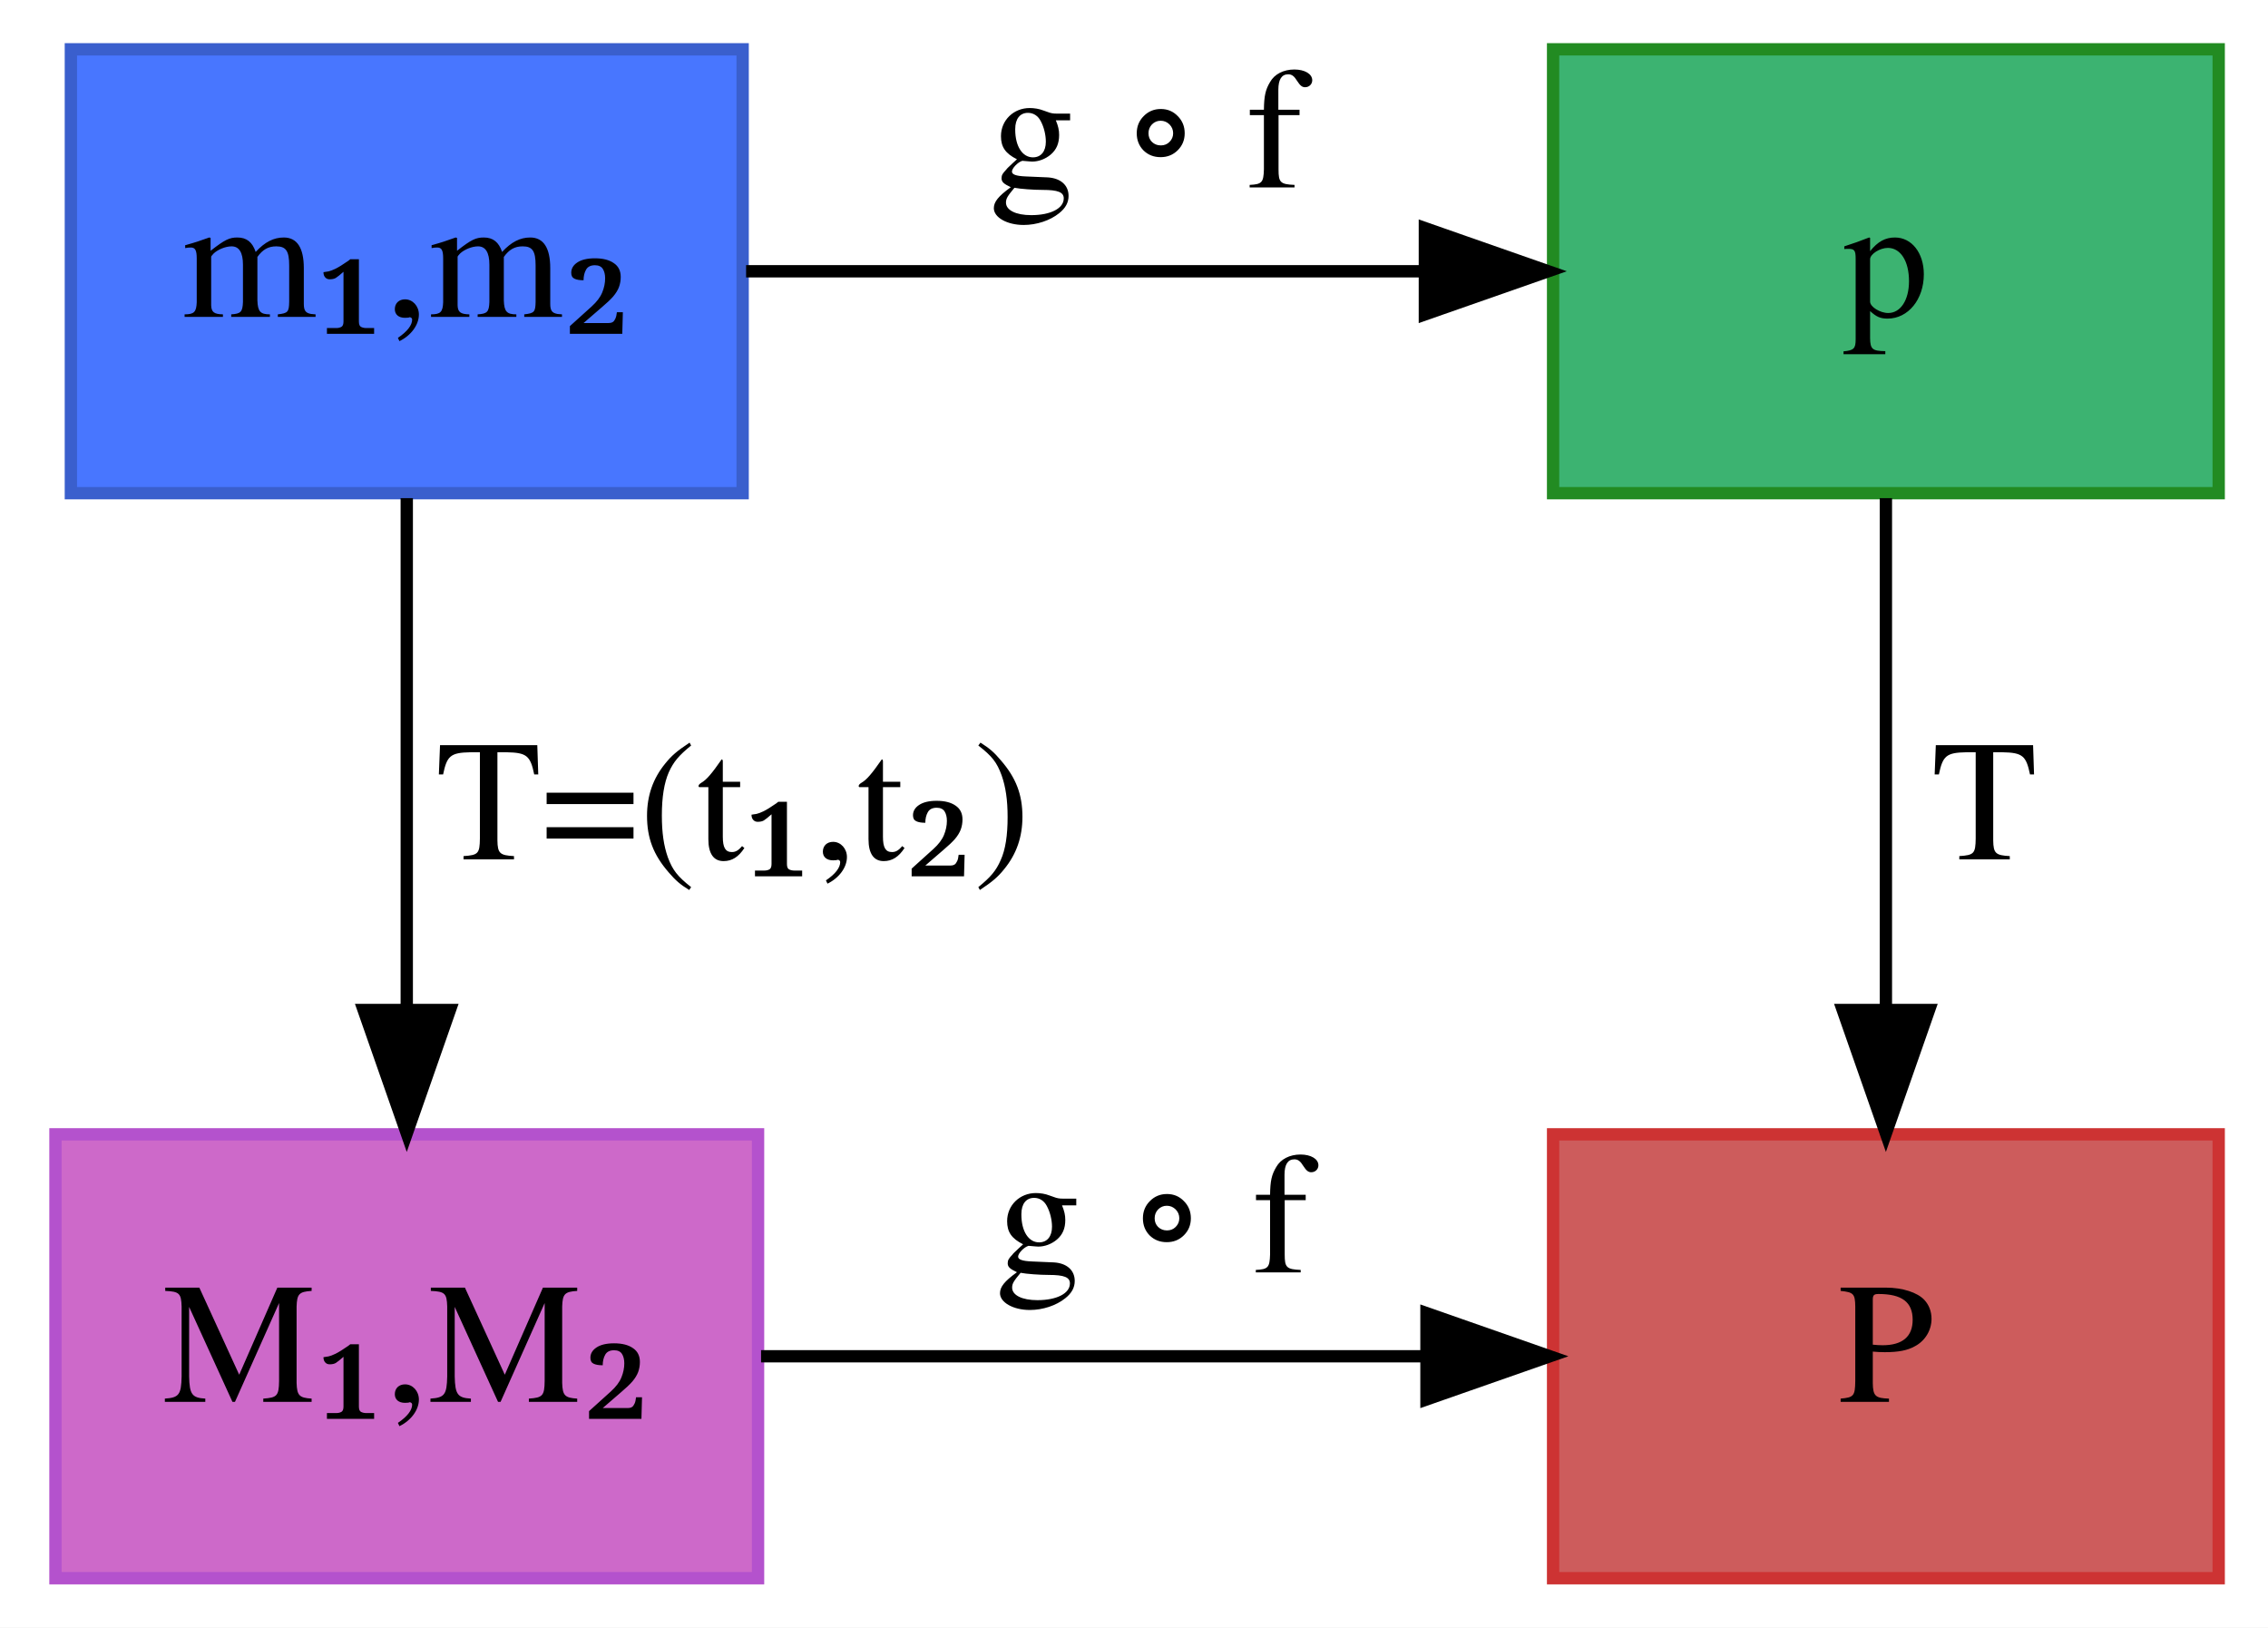
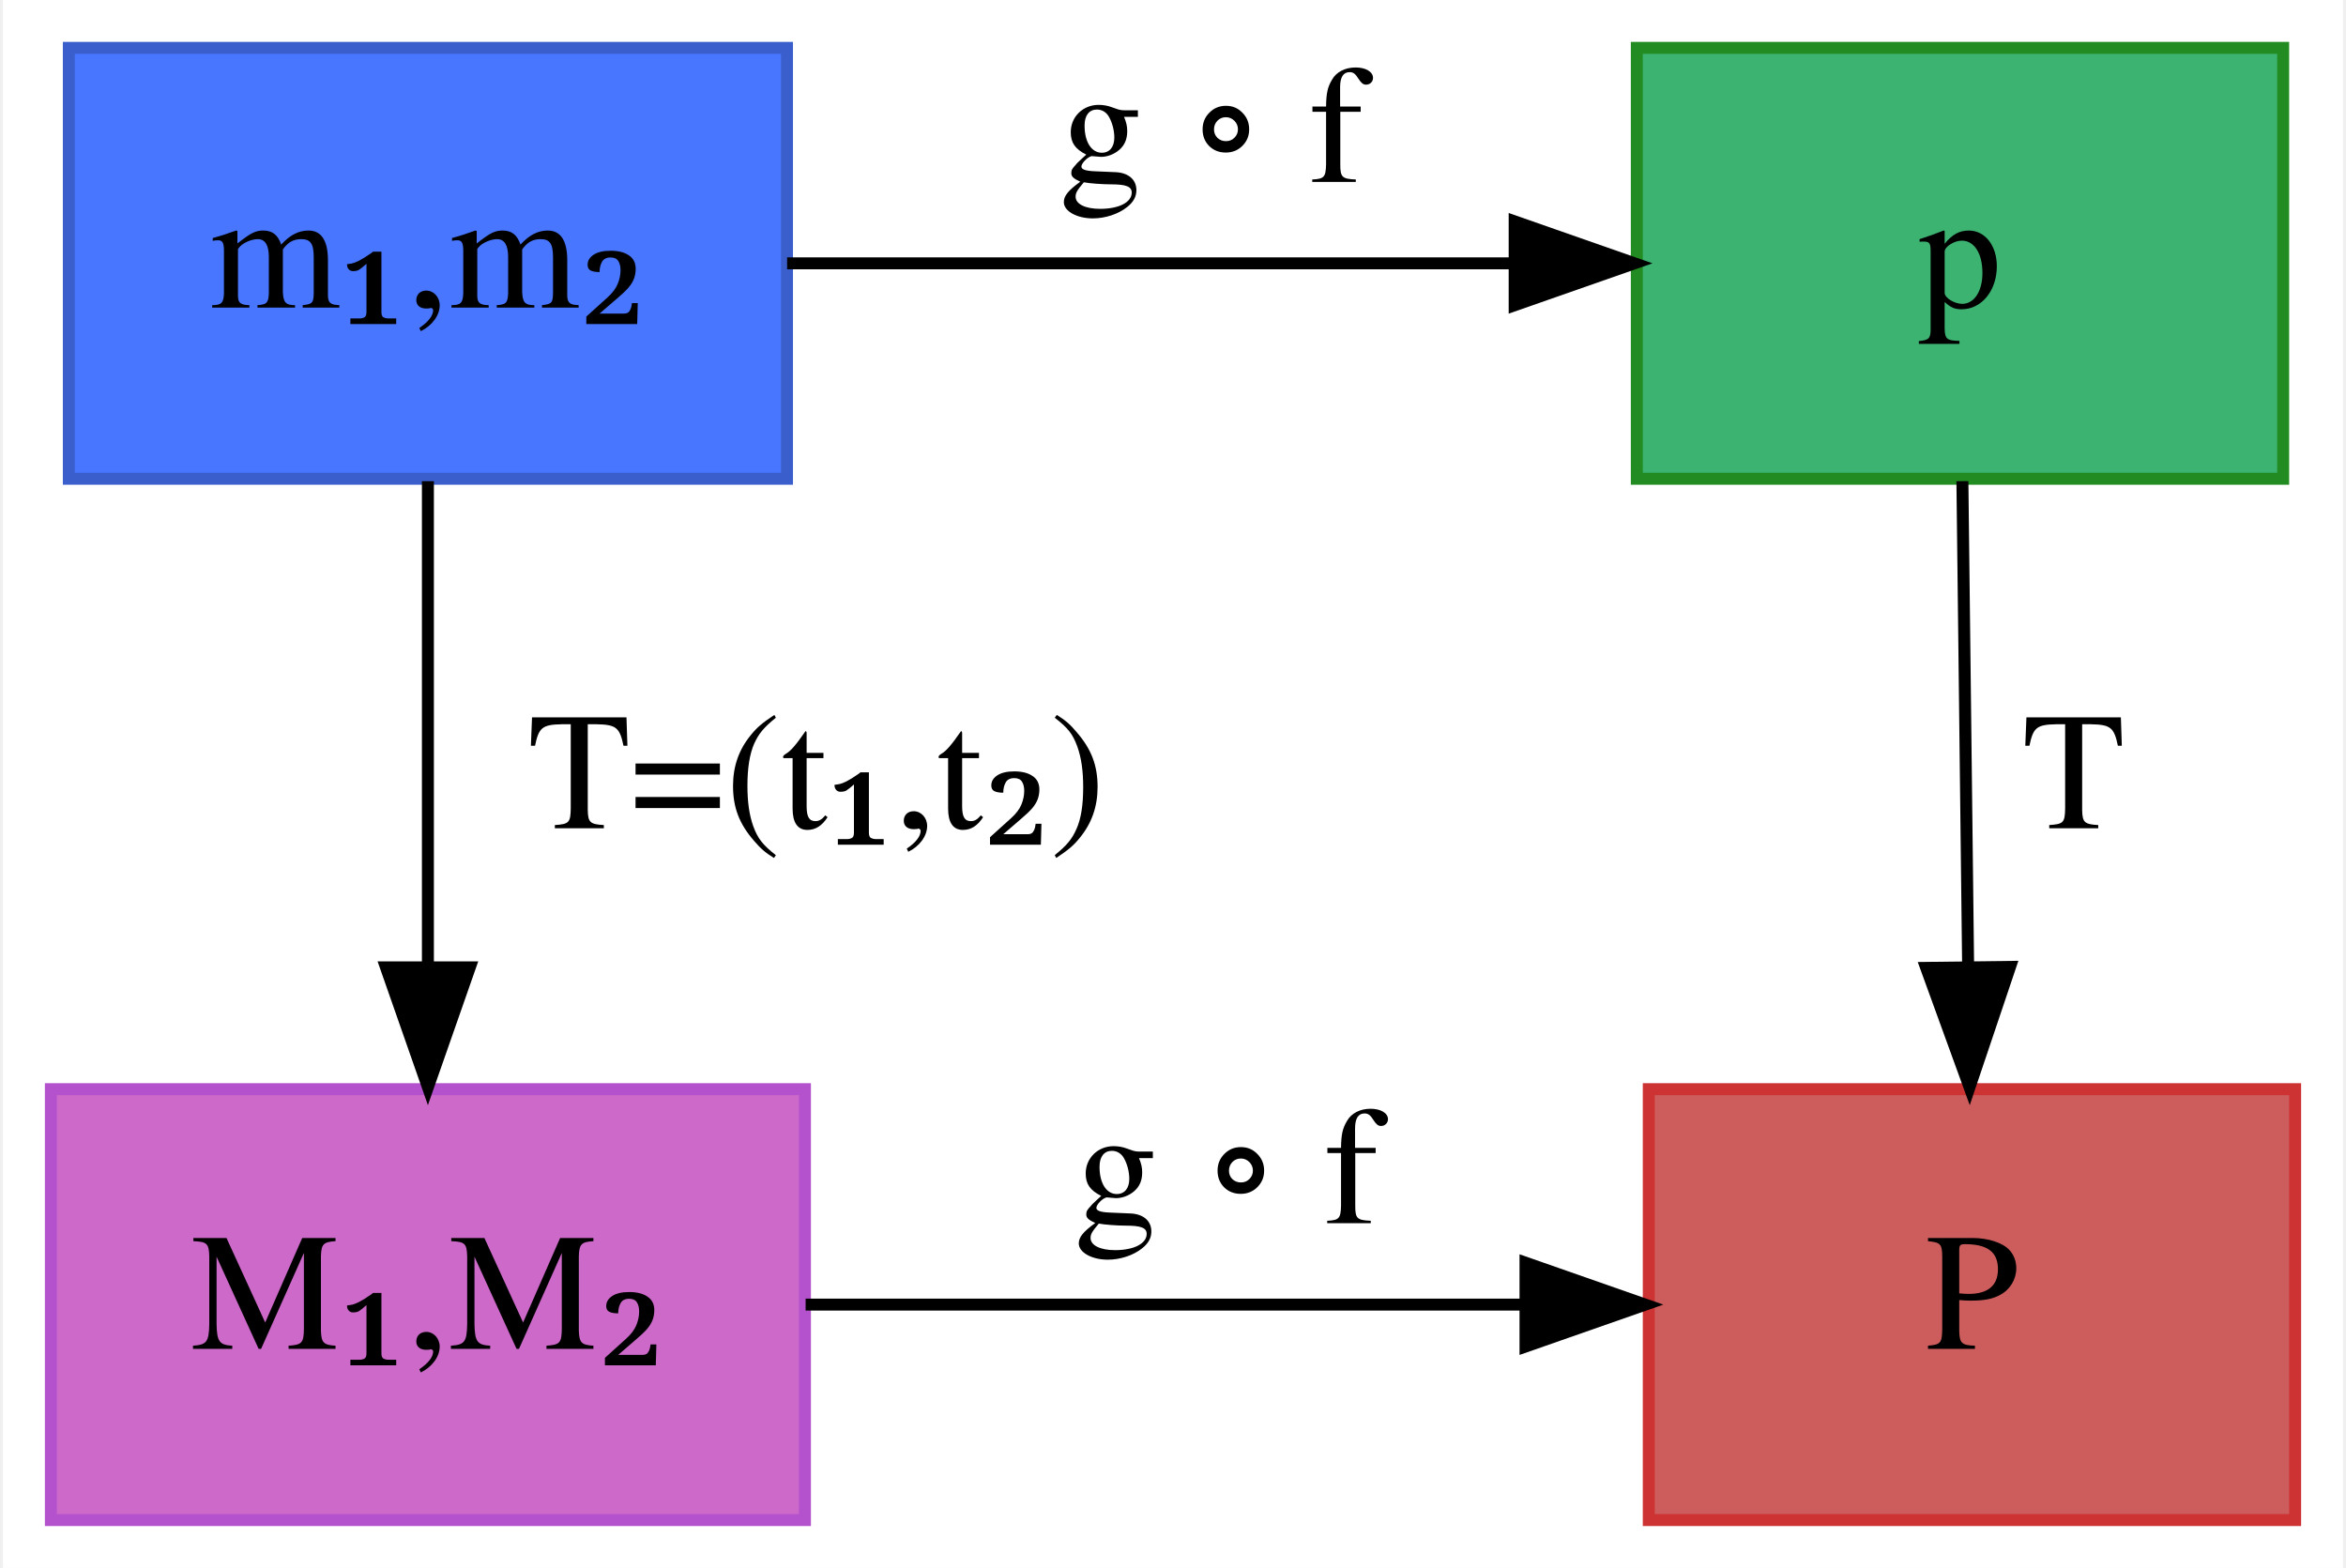
- <svg xmlns="http://www.w3.org/2000/svg" width="184pt" height="132pt" viewBox="0.00 0.00 184.00 132.00">
-   <g id="graph0" class="graph" transform="scale(1 1) rotate(0) translate(4 128)">
-     <polygon fill="white" stroke="none" points="-4,4 -4,-128 180,-128 180,4 -4,4" />
+ <svg xmlns="http://www.w3.org/2000/svg" width="196pt" height="131pt" viewBox="0.00 0.00 195.50 131.00">
+   <g id="graph0" class="graph" transform="scale(1 1) rotate(0) translate(4 127)">
+     <polygon fill="white" stroke="none" points="-4,4 -4,-127 191.5,-127 191.5,4 -4,4" />
    <g id="node1" class="node">
-       <polygon fill="#4876ff" stroke="#3a5fcd" points="56.25,-124 1.75,-124 1.75,-88 56.25,-88 56.25,-124" />
-       <text text-anchor="middle" x="29" y="-102.3" font-family="Times,serif" font-size="14.00">m₁,m₂</text>
+       <polygon fill="#4876ff" stroke="#3a5fcd" points="61.5,-123 1.5,-123 1.5,-87 61.5,-87 61.5,-123" />
+       <text text-anchor="middle" x="31.5" y="-101.3" font-family="Times,serif" font-size="14.00">m₁,m₂</text>
    </g>
    <g id="node2" class="node">
-       <polygon fill="#cd69c9" stroke="#b452cd" points="57.5,-36 0.5,-36 0.5,-0 57.5,-0 57.5,-36" />
-       <text text-anchor="middle" x="29" y="-14.3" font-family="Times,serif" font-size="14.00">M₁,M₂</text>
+       <polygon fill="#cd69c9" stroke="#b452cd" points="63,-36 0,-36 0,-0 63,-0 63,-36" />
+       <text text-anchor="middle" x="31.5" y="-14.3" font-family="Times,serif" font-size="14.00">M₁,M₂</text>
    </g>
    <g id="edge4" class="edge">
-       <path fill="none" stroke="black" d="M29,-87.597C29,-75.746 29,-59.817 29,-46.292" />
-       <polygon fill="black" stroke="black" points="32.5,-46.084 29,-36.084 25.5,-46.084 32.5,-46.084" />
-       <text text-anchor="middle" x="55.5" y="-58.3" font-family="Times,serif" font-size="14.00"> T=(t₁,t₂)</text>
+       <path fill="none" stroke="black" d="M31.5,-86.799C31.5,-75.163 31.5,-59.548 31.5,-46.237" />
+       <polygon fill="black" stroke="black" points="35,-46.175 31.5,-36.175 28,-46.175 35,-46.175" />
+       <text text-anchor="middle" x="64" y="-57.8" font-family="Times,serif" font-size="14.00"> T=(t₁,t₂)</text>
    </g>
    <g id="node3" class="node">
-       <polygon fill="mediumseagreen" stroke="forestgreen" points="176,-124 122,-124 122,-88 176,-88 176,-124" />
-       <text text-anchor="middle" x="149" y="-102.3" font-family="Times,serif" font-size="14.00">p</text>
+       <polygon fill="mediumseagreen" stroke="forestgreen" points="186.5,-123 132.5,-123 132.5,-87 186.5,-87 186.5,-123" />
+       <text text-anchor="middle" x="159.5" y="-101.3" font-family="Times,serif" font-size="14.00">p</text>
    </g>
    <g id="edge2" class="edge">
-       <path fill="none" stroke="black" d="M56.53,-106C72.842,-106 93.736,-106 111.534,-106" />
-       <polygon fill="black" stroke="black" points="111.598,-109.5 121.598,-106 111.598,-102.5 111.598,-109.5" />
-       <text text-anchor="middle" x="89" y="-112.8" font-family="Times,serif" font-size="14.00">   g ∘ f  </text>
+       <path fill="none" stroke="black" d="M61.51,-105C79.591,-105 102.77,-105 122.045,-105" />
+       <polygon fill="black" stroke="black" points="122.295,-108.5 132.295,-105 122.295,-101.5 122.295,-108.5" />
+       <text text-anchor="middle" x="97" y="-111.8" font-family="Times,serif" font-size="14.00">   g ∘ f  </text>
    </g>
    <g id="node4" class="node">
-       <polygon fill="indianred" stroke="#cd3333" points="176,-36 122,-36 122,-0 176,-0 176,-36" />
-       <text text-anchor="middle" x="149" y="-14.3" font-family="Times,serif" font-size="14.00">P</text>
+       <polygon fill="indianred" stroke="#cd3333" points="187.5,-36 133.5,-36 133.5,-0 187.5,-0 187.5,-36" />
+       <text text-anchor="middle" x="160.5" y="-14.3" font-family="Times,serif" font-size="14.00">P</text>
    </g>
    <g id="edge3" class="edge">
-       <path fill="none" stroke="black" d="M57.743,-18C73.821,-18 94.053,-18 111.379,-18" />
-       <polygon fill="black" stroke="black" points="111.728,-21.5 121.728,-18 111.728,-14.5 111.728,-21.5" />
-       <text text-anchor="middle" x="89.5" y="-24.8" font-family="Times,serif" font-size="14.00">   g ∘ f  </text>
+       <path fill="none" stroke="black" d="M63.057,-18C81.182,-18 104.052,-18 123.08,-18" />
+       <polygon fill="black" stroke="black" points="123.202,-21.5 133.202,-18 123.202,-14.5 123.202,-21.5" />
+       <text text-anchor="middle" x="98.25" y="-24.8" font-family="Times,serif" font-size="14.00">   g ∘ f  </text>
    </g>
    <g id="edge1" class="edge">
-       <path fill="none" stroke="black" d="M149,-87.597C149,-75.746 149,-59.817 149,-46.292" />
-       <polygon fill="black" stroke="black" points="152.5,-46.084 149,-36.084 145.5,-46.084 152.5,-46.084" />
-       <text text-anchor="middle" x="157" y="-58.3" font-family="Times,serif" font-size="14.00">  T</text>
+       <path fill="none" stroke="black" d="M159.702,-86.799C159.839,-75.163 160.023,-59.548 160.18,-46.237" />
+       <polygon fill="black" stroke="black" points="163.68,-46.216 160.298,-36.175 156.68,-46.133 163.68,-46.216" />
+       <text text-anchor="middle" x="169" y="-57.8" font-family="Times,serif" font-size="14.00">  T</text>
    </g>
  </g>
</svg>
